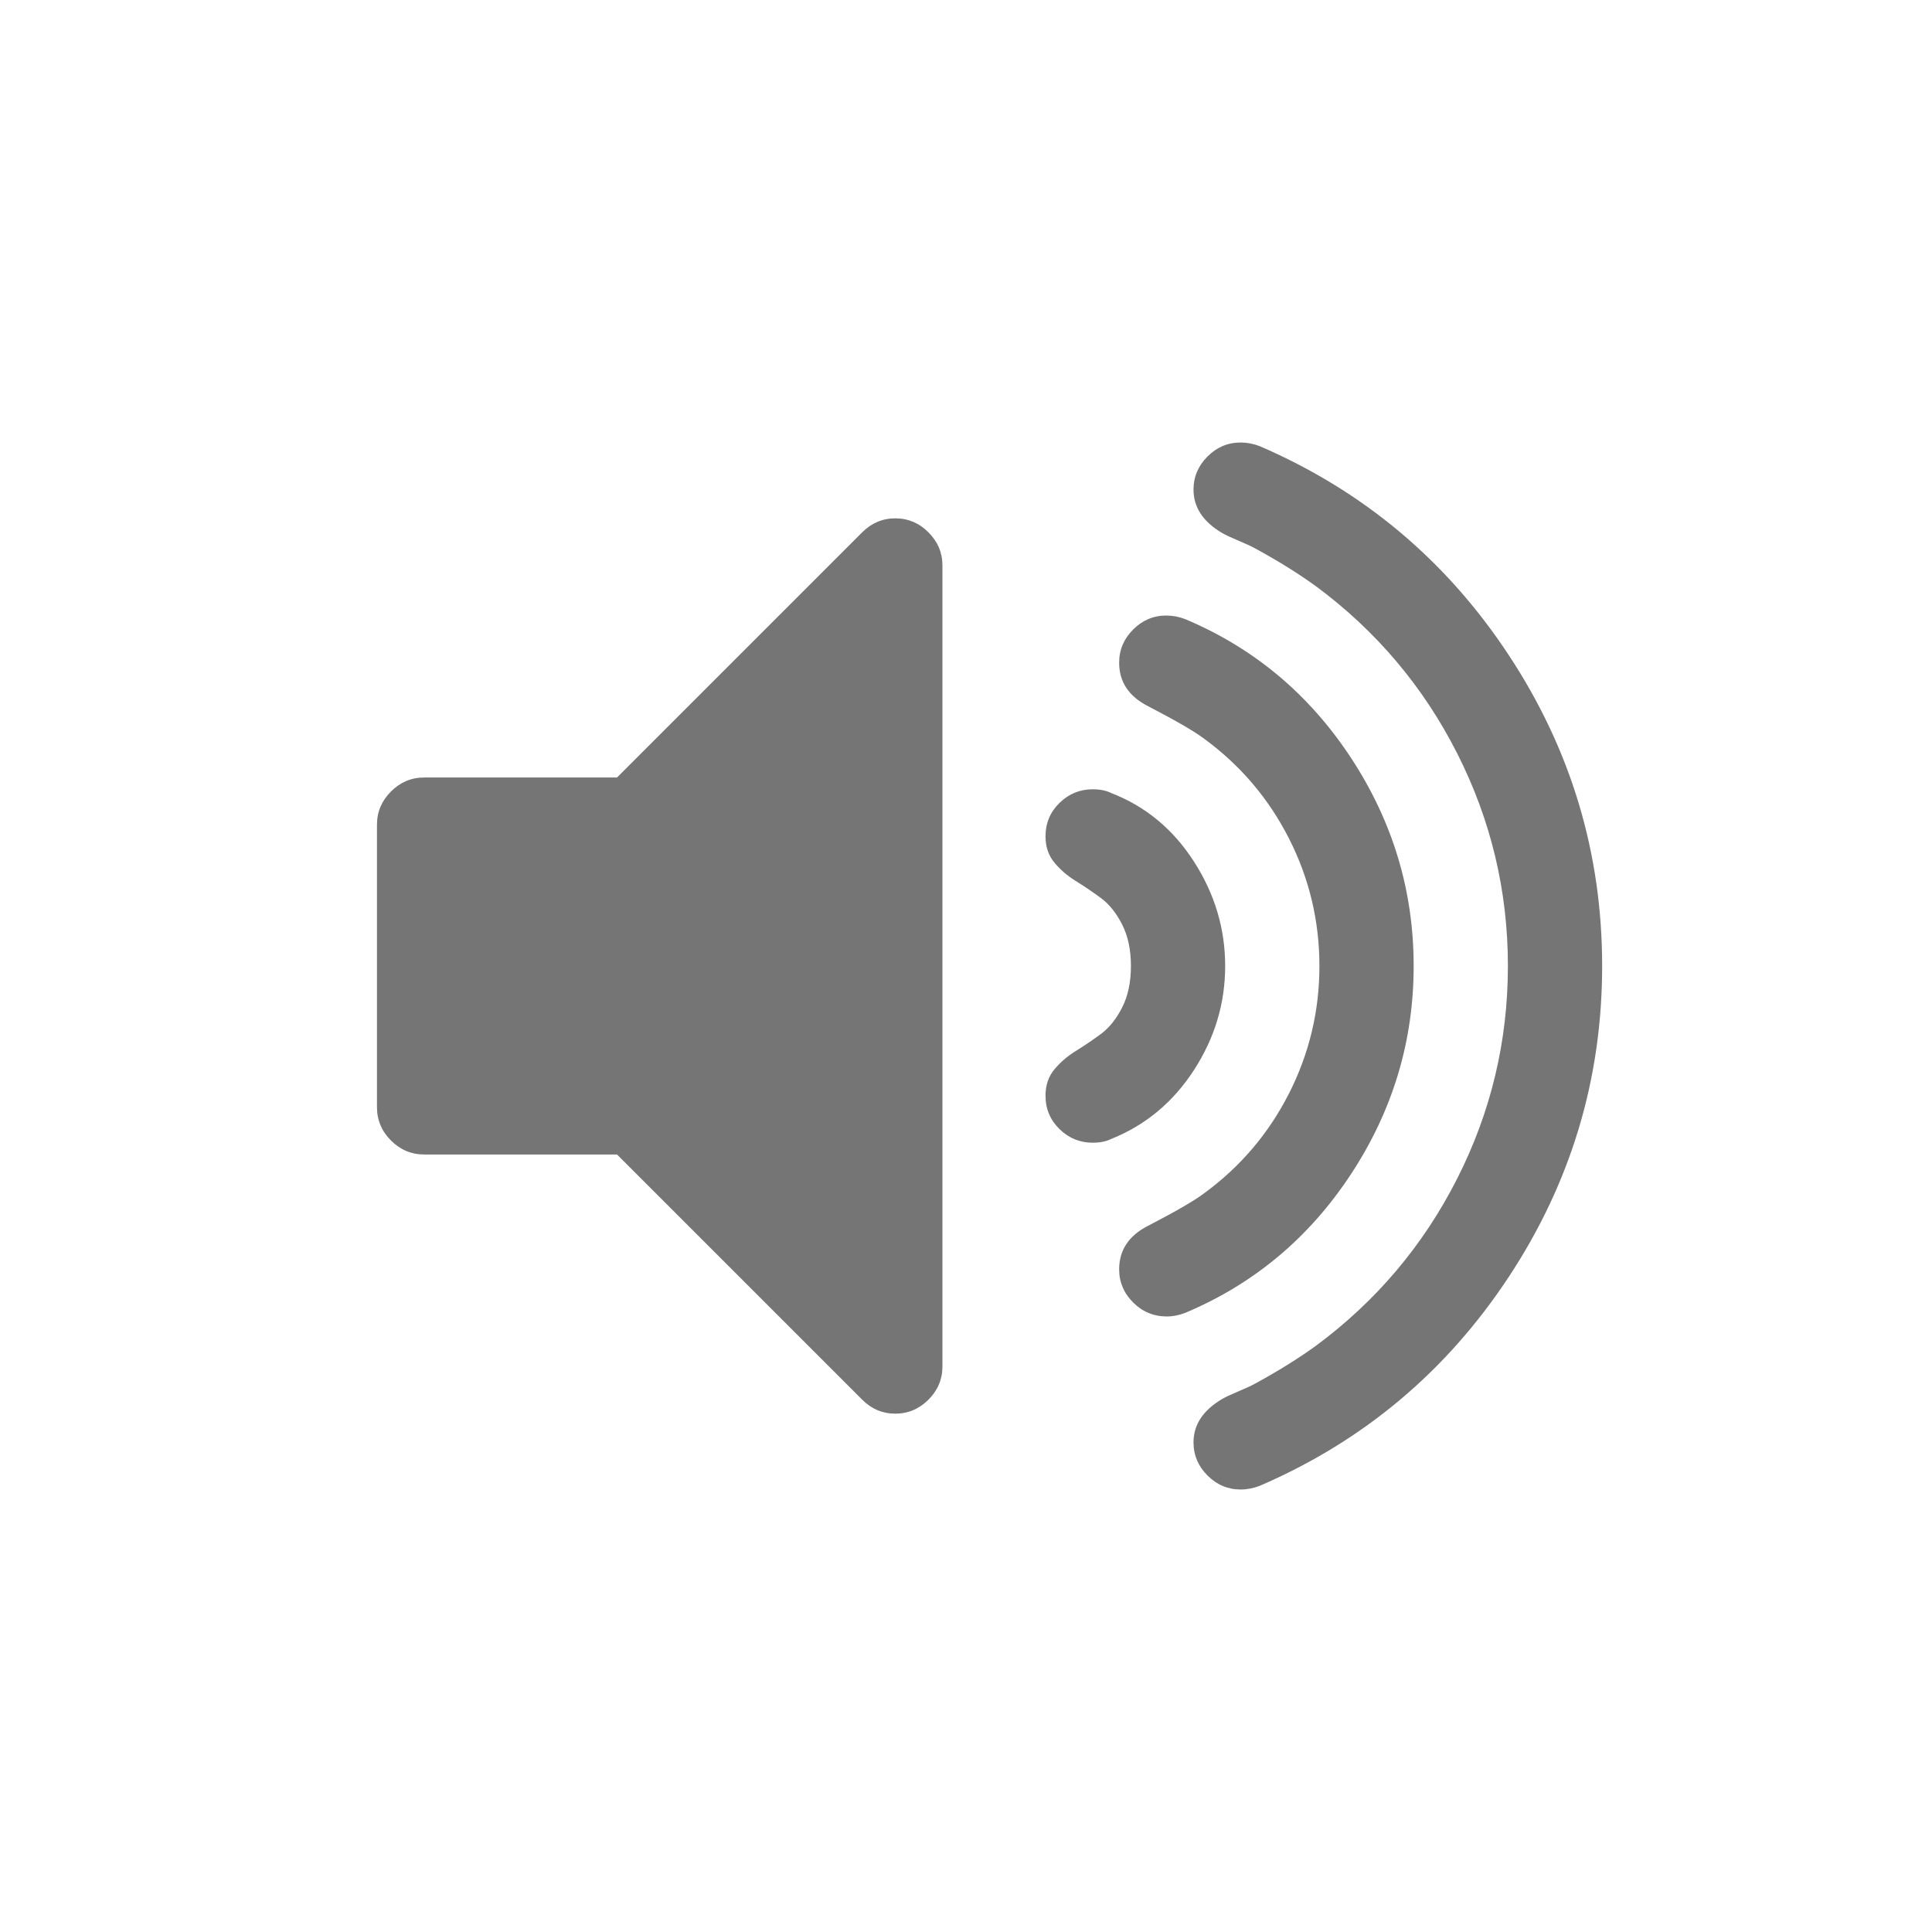
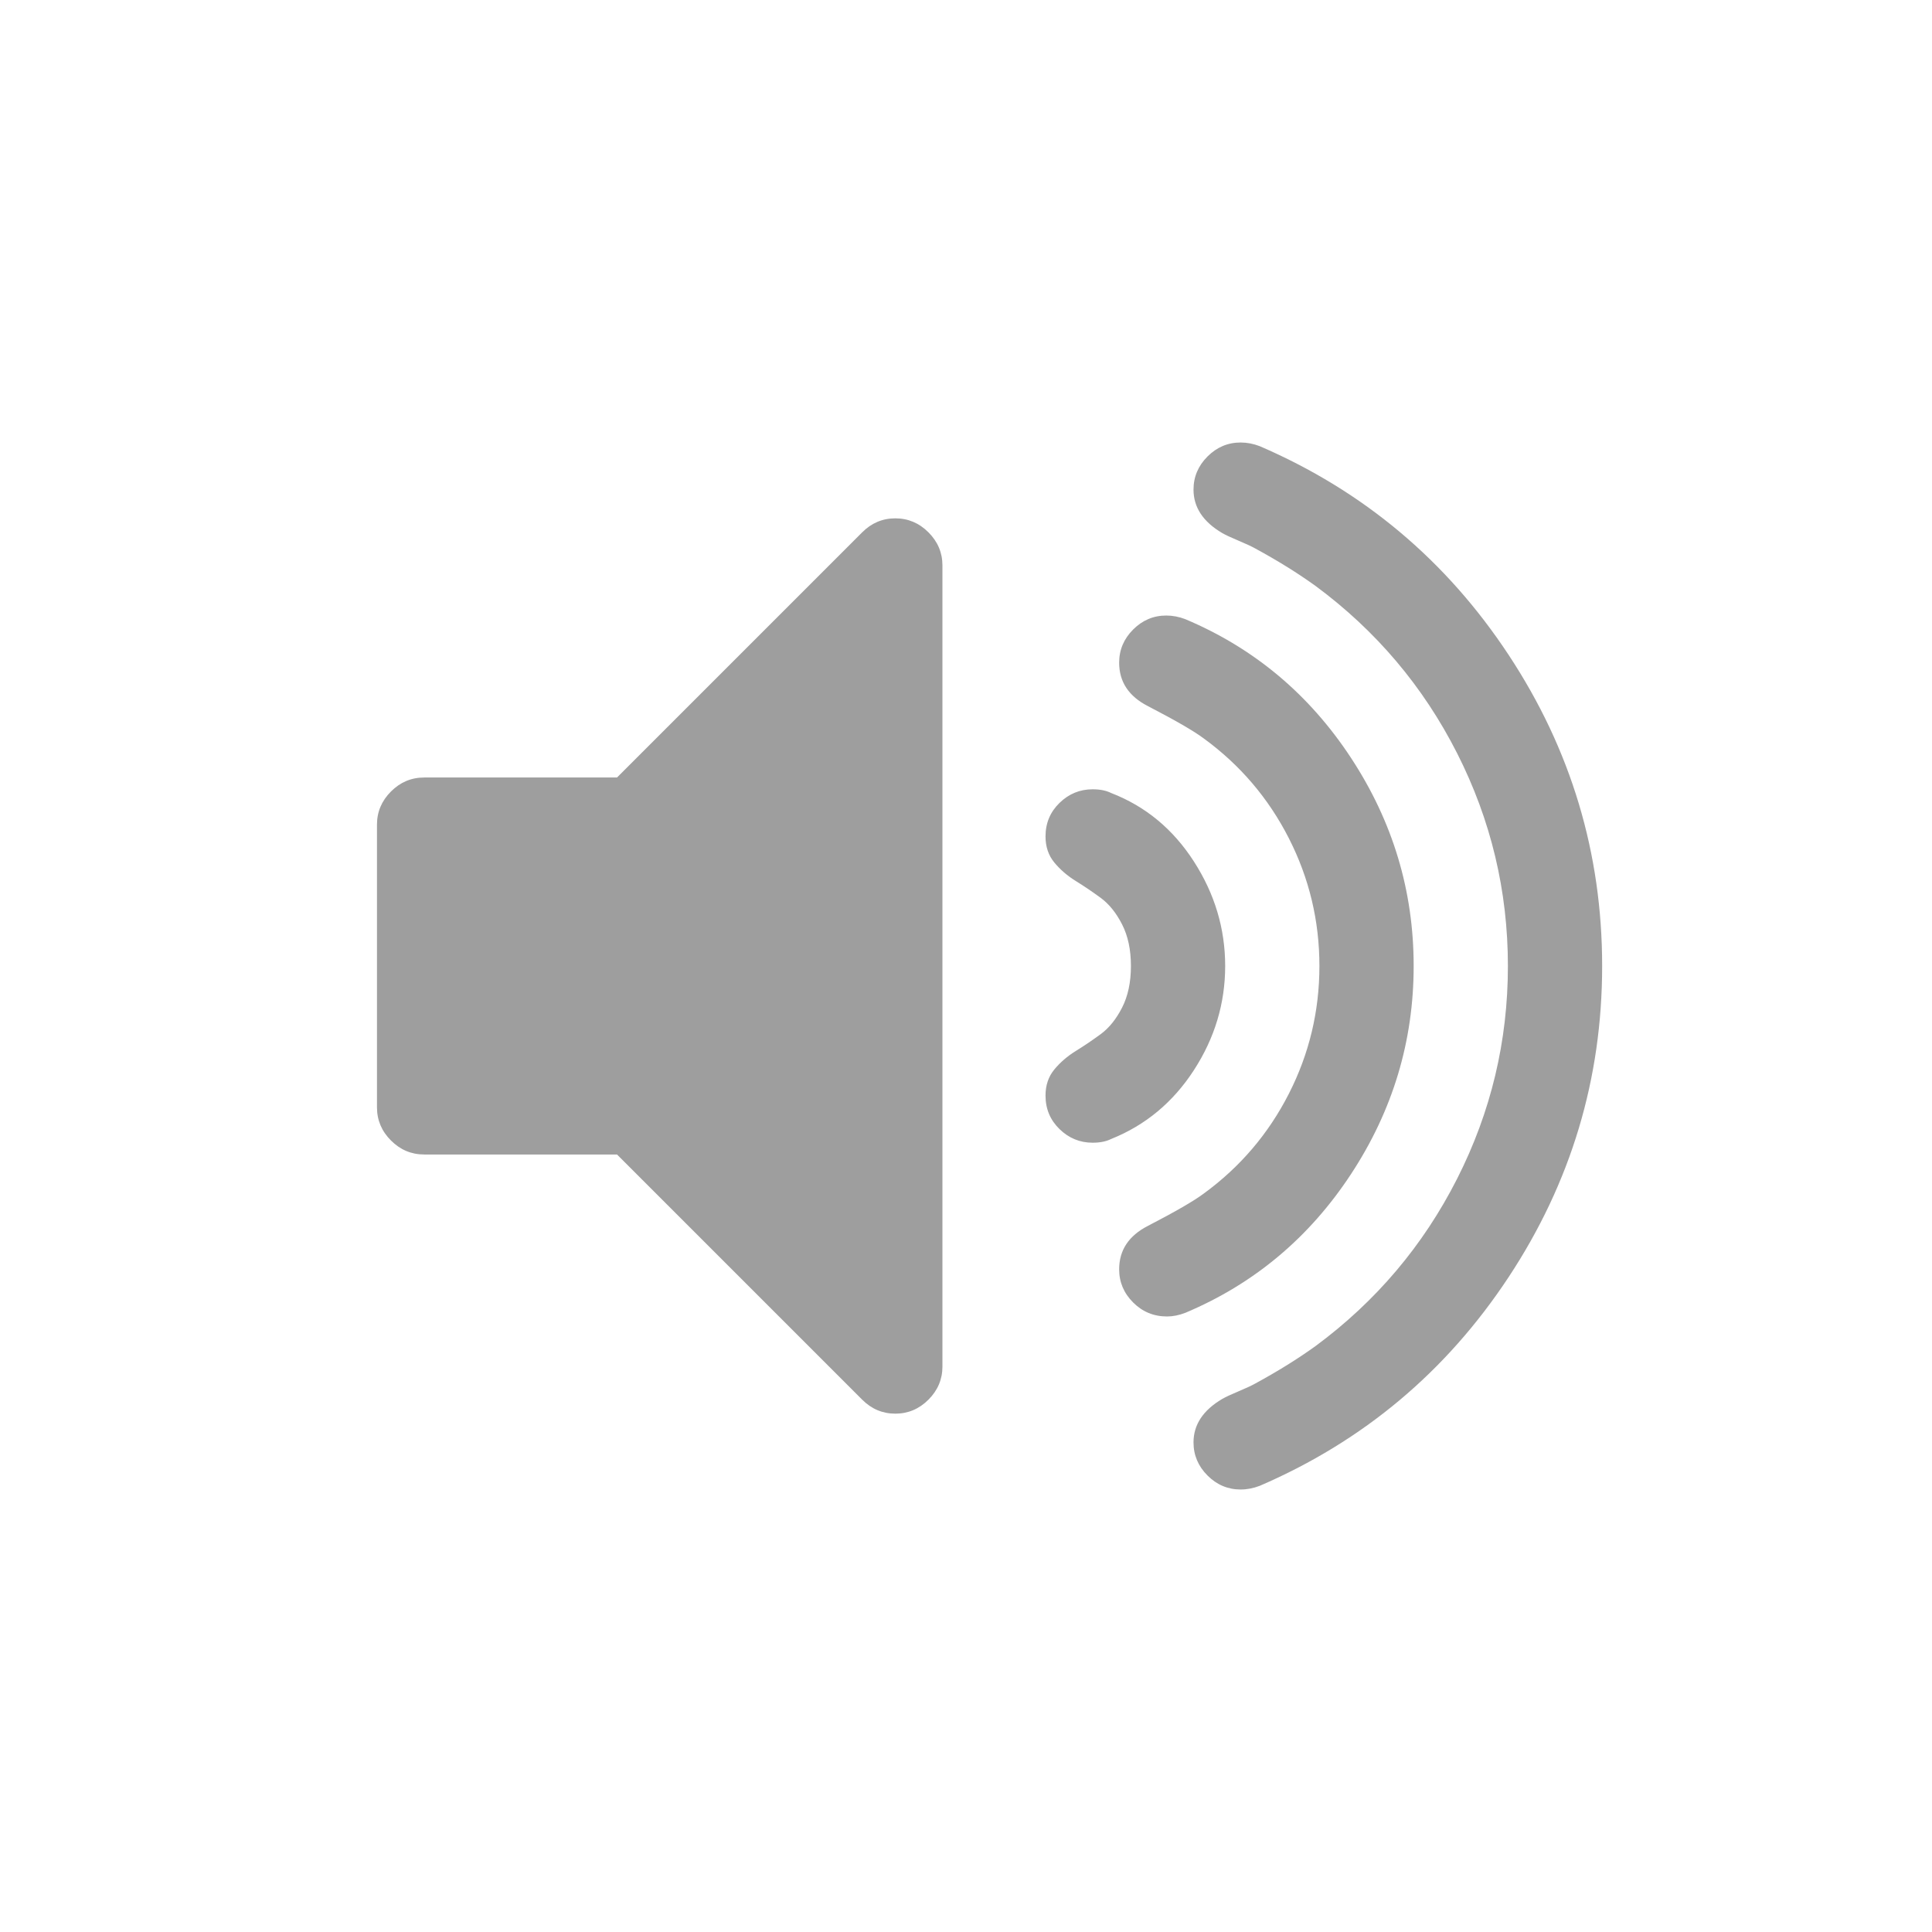
<svg xmlns="http://www.w3.org/2000/svg" width="1792" height="1792" viewBox="-448 0 2624 1792">
-   <path d="M832 352v1088q0 26-19 45t-45 19-45-19l-333-333h-262q-26 0-45-19t-19-45v-384q0-26 19-45t45-19h262l333-333q19-19 45-19t45 19 19 45zm384 544q0 76-42.5 141.5t-112.5 93.5q-10 5-25 5-26 0-45-18.5t-19-45.5q0-21 12-35.5t29-25 34-23 29-36 12-56.5-12-56.5-29-36-34-23-29-25-12-35.5q0-27 19-45.5t45-18.5q15 0 25 5 70 27 112.5 93t42.5 142zm256 0q0 153-85 282.5t-225 188.5q-13 5-25 5-27 0-46-19t-19-45q0-39 39-59 56-29 76-44 74-54 115.5-135.5t41.5-173.5-41.5-173.5-115.5-135.5q-20-15-76-44-39-20-39-59 0-26 19-45t45-19q13 0 26 5 140 59 225 188.5t85 282.5zm256 0q0 230-127 422.5t-338 283.5q-13 5-26 5-26 0-45-19t-19-45q0-36 39-59 7-4 22.5-10.5t22.5-10.5q46-25 82-51 123-91 192-227t69-289-69-289-192-227q-36-26-82-51-7-4-22.5-10.5t-22.5-10.5q-39-23-39-59 0-26 19-45t45-19q13 0 26 5 211 91 338 283.5t127 422.5z" fill="#757575" />
+   <path d="M832 352v1088q0 26-19 45t-45 19-45-19l-333-333h-262q-26 0-45-19t-19-45v-384q0-26 19-45t45-19h262l333-333q19-19 45-19t45 19 19 45zm384 544q0 76-42.5 141.5t-112.5 93.5q-10 5-25 5-26 0-45-18.5t-19-45.5q0-21 12-35.5t29-25 34-23 29-36 12-56.5-12-56.5-29-36-34-23-29-25-12-35.5q0-27 19-45.5t45-18.5q15 0 25 5 70 27 112.5 93t42.5 142zm256 0q0 153-85 282.5t-225 188.5q-13 5-25 5-27 0-46-19t-19-45q0-39 39-59 56-29 76-44 74-54 115.5-135.5t41.5-173.5-41.5-173.5-115.5-135.5q-20-15-76-44-39-20-39-59 0-26 19-45t45-19q13 0 26 5 140 59 225 188.5t85 282.5zm256 0q0 230-127 422.5t-338 283.5q-13 5-26 5-26 0-45-19t-19-45q0-36 39-59 7-4 22.5-10.5t22.5-10.5q46-25 82-51 123-91 192-227t69-289-69-289-192-227q-36-26-82-51-7-4-22.5-10.5t-22.5-10.5q-39-23-39-59 0-26 19-45t45-19q13 0 26 5 211 91 338 283.5t127 422.5z" fill="#9e9e9e" />
</svg>
